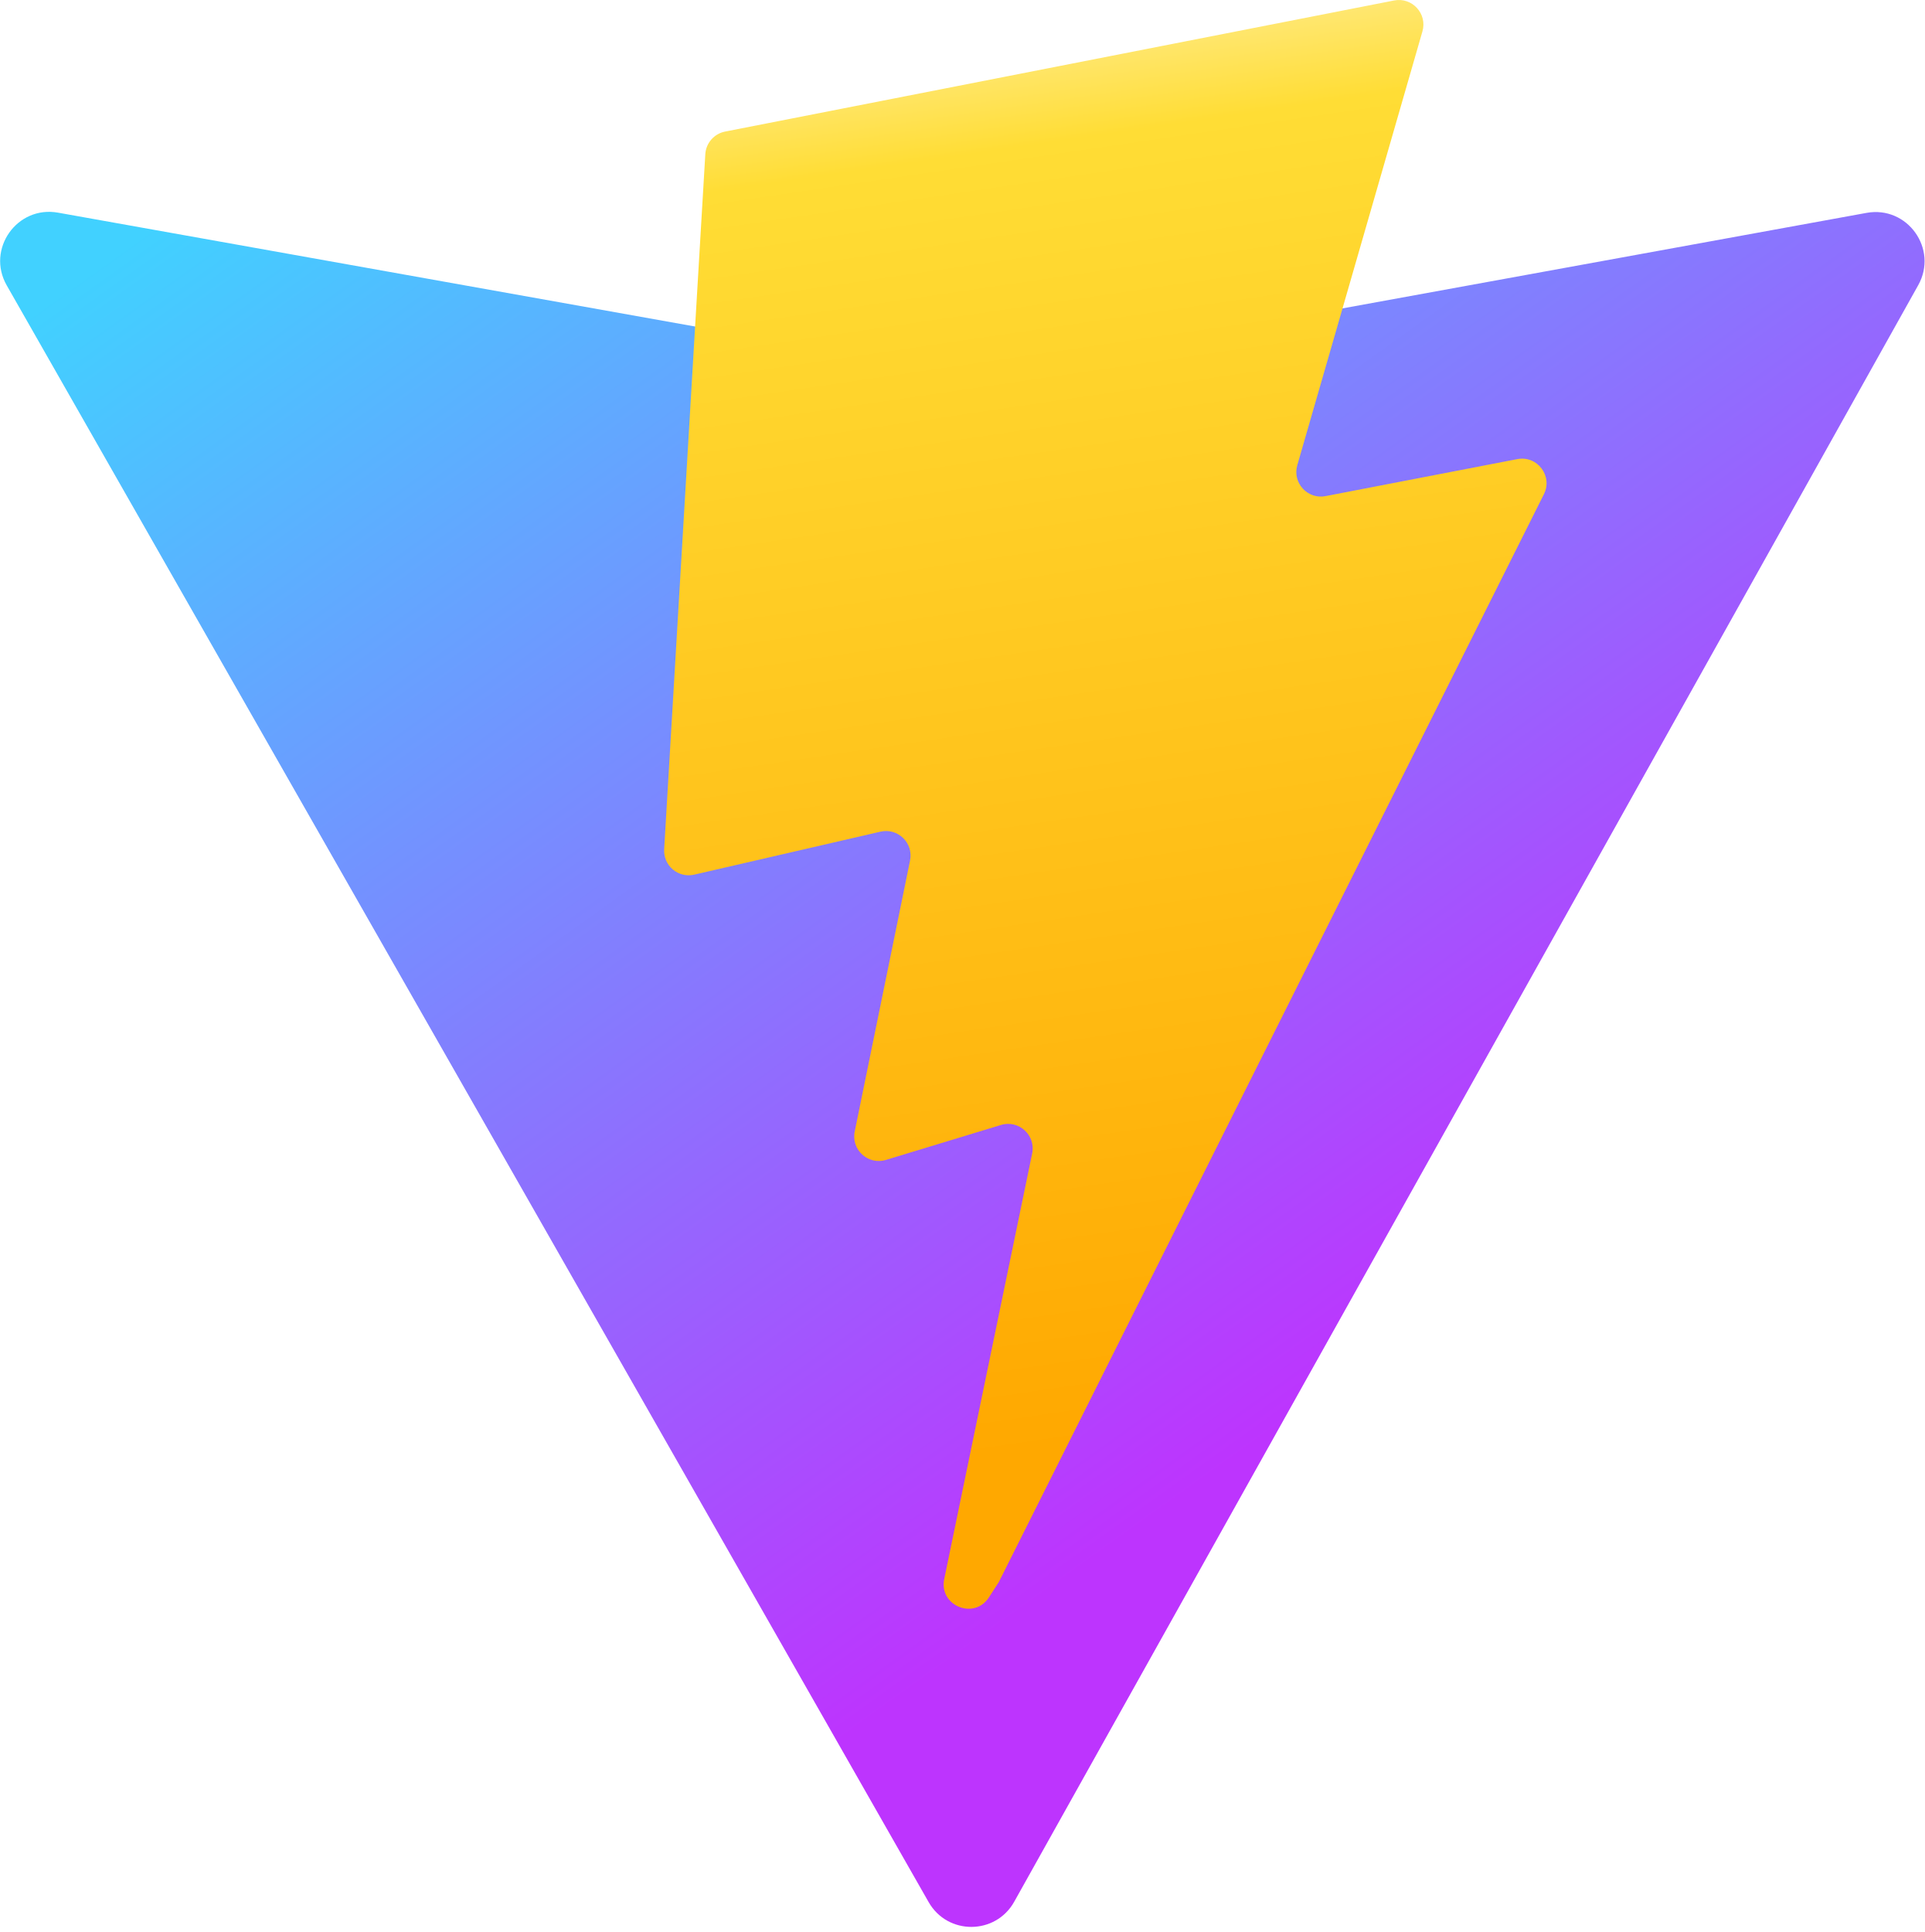
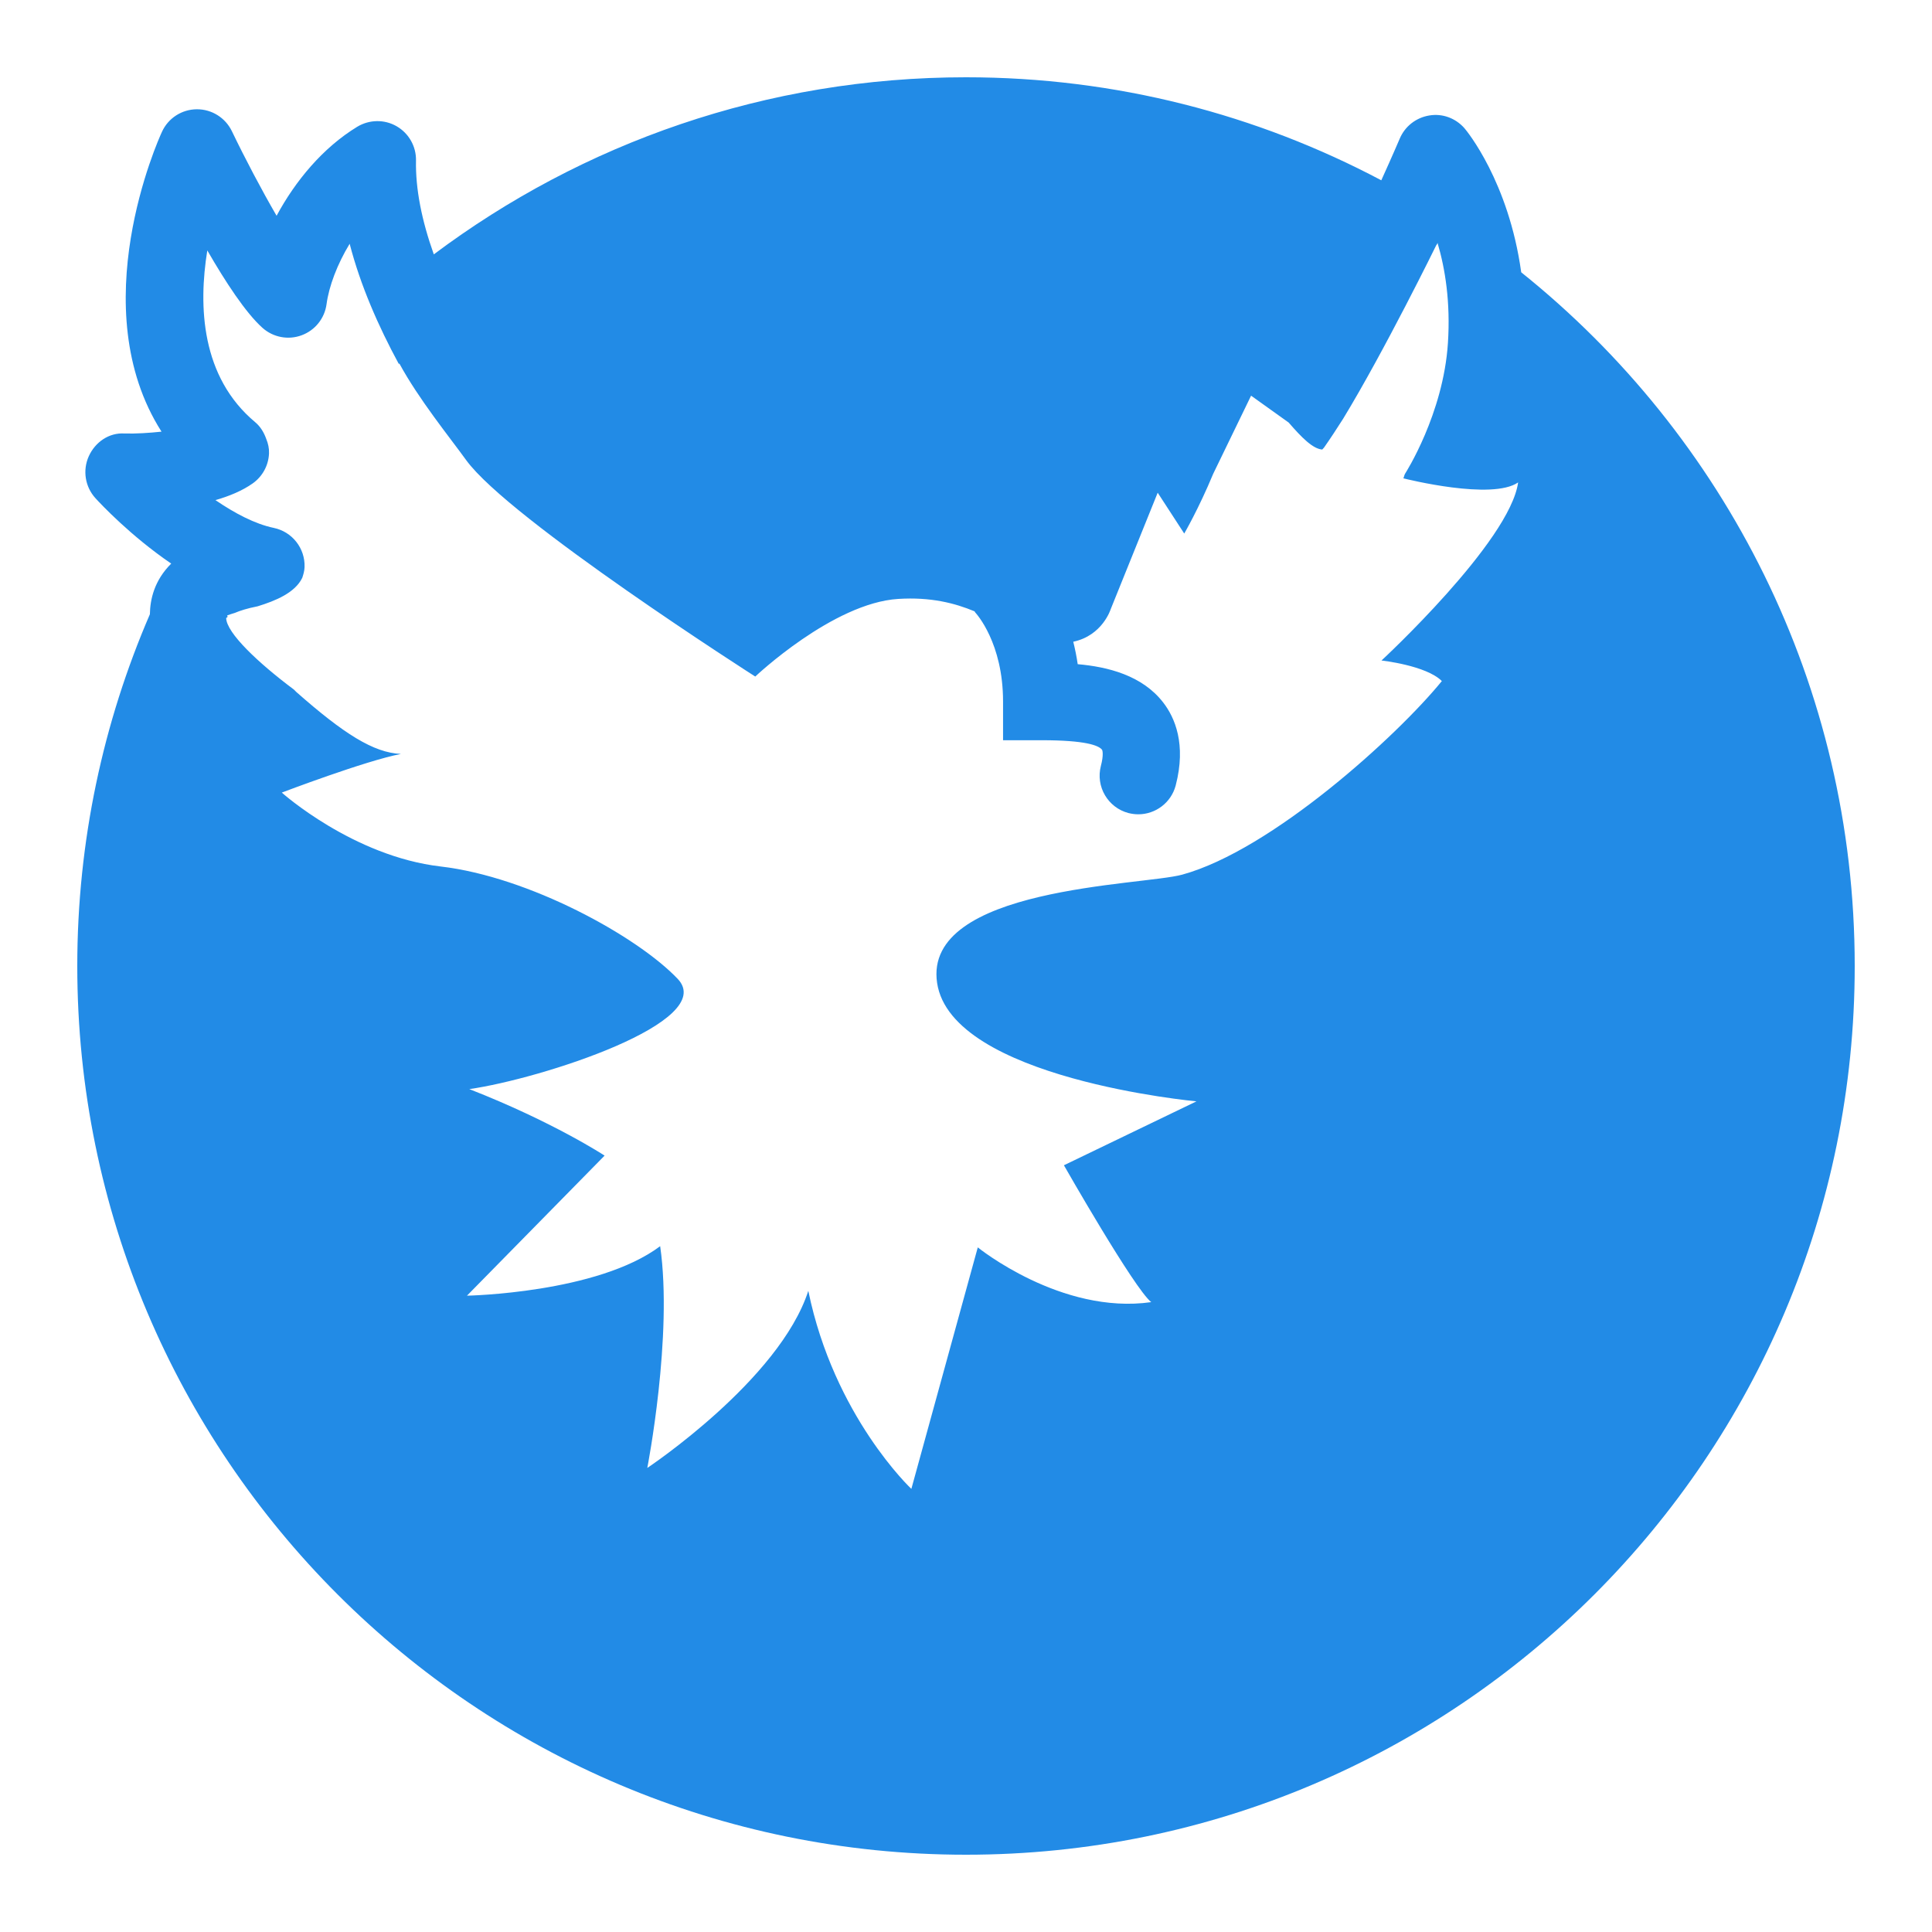
- <svg xmlns="http://www.w3.org/2000/svg" aria-hidden="true" role="img" class="iconify iconify--logos" width="31.88" height="32" preserveAspectRatio="xMidYMid meet" viewBox="0 0 256 257">
-   <defs>
-     <linearGradient id="IconifyId1813088fe1fbc01fb466" x1="-.828%" x2="57.636%" y1="7.652%" y2="78.411%">
-       <stop offset="0%" stop-color="#41D1FF" />
-       <stop offset="100%" stop-color="#BD34FE" />
-     </linearGradient>
-     <linearGradient id="IconifyId1813088fe1fbc01fb467" x1="43.376%" x2="50.316%" y1="2.242%" y2="89.03%">
-       <stop offset="0%" stop-color="#FFEA83" />
-       <stop offset="8.333%" stop-color="#FFDD35" />
-       <stop offset="100%" stop-color="#FFA800" />
-     </linearGradient>
-   </defs>
-   <path fill="url(#IconifyId1813088fe1fbc01fb466)" d="M255.153 37.938L134.897 252.976c-2.483 4.44-8.862 4.466-11.382.048L.875 37.958c-2.746-4.814 1.371-10.646 6.827-9.67l120.385 21.517a6.537 6.537 0 0 0 2.322-.004l117.867-21.483c5.438-.991 9.574 4.796 6.877 9.62Z" />
-   <path fill="url(#IconifyId1813088fe1fbc01fb467)" d="M185.432.063L96.44 17.501a3.268 3.268 0 0 0-2.634 3.014l-5.474 92.456a3.268 3.268 0 0 0 3.997 3.378l24.777-5.718c2.318-.535 4.413 1.507 3.936 3.838l-7.361 36.047c-.495 2.426 1.782 4.5 4.151 3.78l15.304-4.649c2.372-.72 4.652 1.36 4.15 3.788l-11.698 56.621c-.732 3.542 3.979 5.473 5.943 2.437l1.313-2.028l72.516-144.72c1.215-2.423-.88-5.186-3.54-4.672l-25.505 4.922c-2.396.462-4.435-1.77-3.759-4.114l16.646-57.705c.677-2.35-1.37-4.583-3.769-4.113Z" />
+ <svg xmlns="http://www.w3.org/2000/svg" x="0px" y="0px" width="50" height="50" viewBox="0 0 50 50" style="fill:#228BE6;">
+   <path d="M39.369,7.047c-0.325-2.346-1.412-3.664-1.471-3.731C37.67,3.058,37.33,2.93,36.987,2.989 c-0.34,0.056-0.628,0.281-0.762,0.599c-0.006,0.013-0.185,0.435-0.477,1.078C32.539,2.966,28.883,2,25,2 c-5.167,0-9.933,1.706-13.773,4.583c-0.314-0.881-0.476-1.699-0.461-2.429c0.007-0.365-0.186-0.705-0.502-0.887 C9.948,3.085,9.559,3.092,9.246,3.28C8.355,3.823,7.644,4.682,7.158,5.584C6.768,4.912,6.345,4.11,6.001,3.395 C5.834,3.049,5.484,2.828,5.1,2.828c-0.003,0-0.006,0-0.008,0c-0.388,0.003-0.738,0.229-0.9,0.582 C4.095,3.619,2.138,7.968,4.18,11.171c-0.323,0.034-0.661,0.056-0.956,0.048c-0.404-0.028-0.763,0.226-0.927,0.59 c-0.163,0.364-0.095,0.79,0.174,1.085c0.131,0.144,0.907,0.973,1.96,1.692c-0.439,0.436-0.546,0.926-0.552,1.311 C2.673,18.689,2,21.765,2,25c0,12.703,10.297,23,23,23s23-10.297,23-23C48,17.735,44.629,11.262,39.369,7.047z M5.365,6.481 c0.468,0.811,0.993,1.615,1.427,2.003C7.068,8.731,7.46,8.806,7.806,8.677c0.348-0.128,0.596-0.438,0.645-0.805 C8.513,7.41,8.727,6.839,9.049,6.309c0.279,1.077,0.743,2.134,1.272,3.11c0.005-0.004,0.009-0.008,0.014-0.012 c0.502,0.925,1.295,1.9,1.729,2.5c1.11,1.533,7.482,5.602,7.482,5.602s2.009-1.903,3.7-2.009c0.841-0.053,1.465,0.109,1.975,0.321 c0.008,0.009,0.01,0.022,0.019,0.031c0.029,0.031,0.719,0.786,0.719,2.305v1h1c1.133,0,1.474,0.134,1.561,0.246 c0.013,0.016,0.045,0.136-0.029,0.418c-0.14,0.534,0.181,1.081,0.715,1.221c0.085,0.021,0.17,0.032,0.254,0.032 c0.443,0,0.849-0.298,0.967-0.747c0.278-1.067-0.022-1.757-0.323-2.146c-0.544-0.705-1.439-0.924-2.213-0.992 c-0.03-0.206-0.07-0.398-0.115-0.581c0.758-0.16,0.969-0.843,0.969-0.843l1.216-3.014l0.687,1.057c0,0,0.374-0.642,0.749-1.545 l0.981-2.023l0.972,0.695c0.344,0.396,0.626,0.68,0.869,0.699c0.016-0.019,0.035-0.034,0.049-0.054 c0.165-0.235,0.328-0.485,0.491-0.741c1.082-1.778,2.42-4.511,2.42-4.511l-0.003,0.019c0.009-0.019,0.019-0.04,0.028-0.059 c0.198,0.669,0.337,1.535,0.268,2.592c-0.12,1.836-1.098,3.362-1.106,3.375c-0.025,0.038-0.027,0.083-0.047,0.124 c0.082,0.021,2.295,0.573,2.97,0.106c-0.211,1.533-3.536,4.609-3.536,4.609s1.156,0.125,1.562,0.532 c-1.163,1.427-4.406,4.375-6.72,5.01c-1.031,0.283-6.713,0.317-6.343,2.801s6.713,3.066,6.713,3.066l-3.431,1.654 c0,0,1.822,3.198,2.26,3.542c-2.333,0.333-4.489-1.417-4.489-1.417l-1.719,6.25c0,0-2-1.875-2.667-5.125 c-0.75,2.313-4.167,4.583-4.167,4.583s0.667-3.417,0.333-5.739c-1.625,1.219-5,1.281-5,1.281l3.562-3.625 c0,0-1.334-0.875-3.501-1.721c1.85-0.264,6.449-1.744,5.392-2.854s-3.859-2.643-6.132-2.907c-2.273-0.264-4.113-1.913-4.113-1.913 s2.16-0.823,3.083-1c-0.709-0.031-1.479-0.521-2.708-1.604c-0.02-0.022-0.043-0.041-0.063-0.063 c-0.921-0.688-1.742-1.464-1.752-1.849c0,0,0.014-0.013,0.039-0.032c-0.004-0.013-0.01-0.023-0.014-0.036 c0.056-0.022,0.127-0.044,0.202-0.067c0.125-0.054,0.314-0.116,0.588-0.17c0.469-0.144,0.969-0.352,1.155-0.738 c0.029-0.089,0.056-0.179,0.059-0.277c0.017-0.487-0.32-0.915-0.797-1.014c-0.488-0.101-1.019-0.384-1.509-0.719 c0.358-0.103,0.697-0.243,0.966-0.434c0.253-0.18,0.408-0.466,0.42-0.776c0.005-0.13-0.022-0.253-0.07-0.369 c-0.059-0.167-0.148-0.321-0.287-0.437C5.204,9.756,5.131,7.929,5.365,6.481z" />
</svg>
